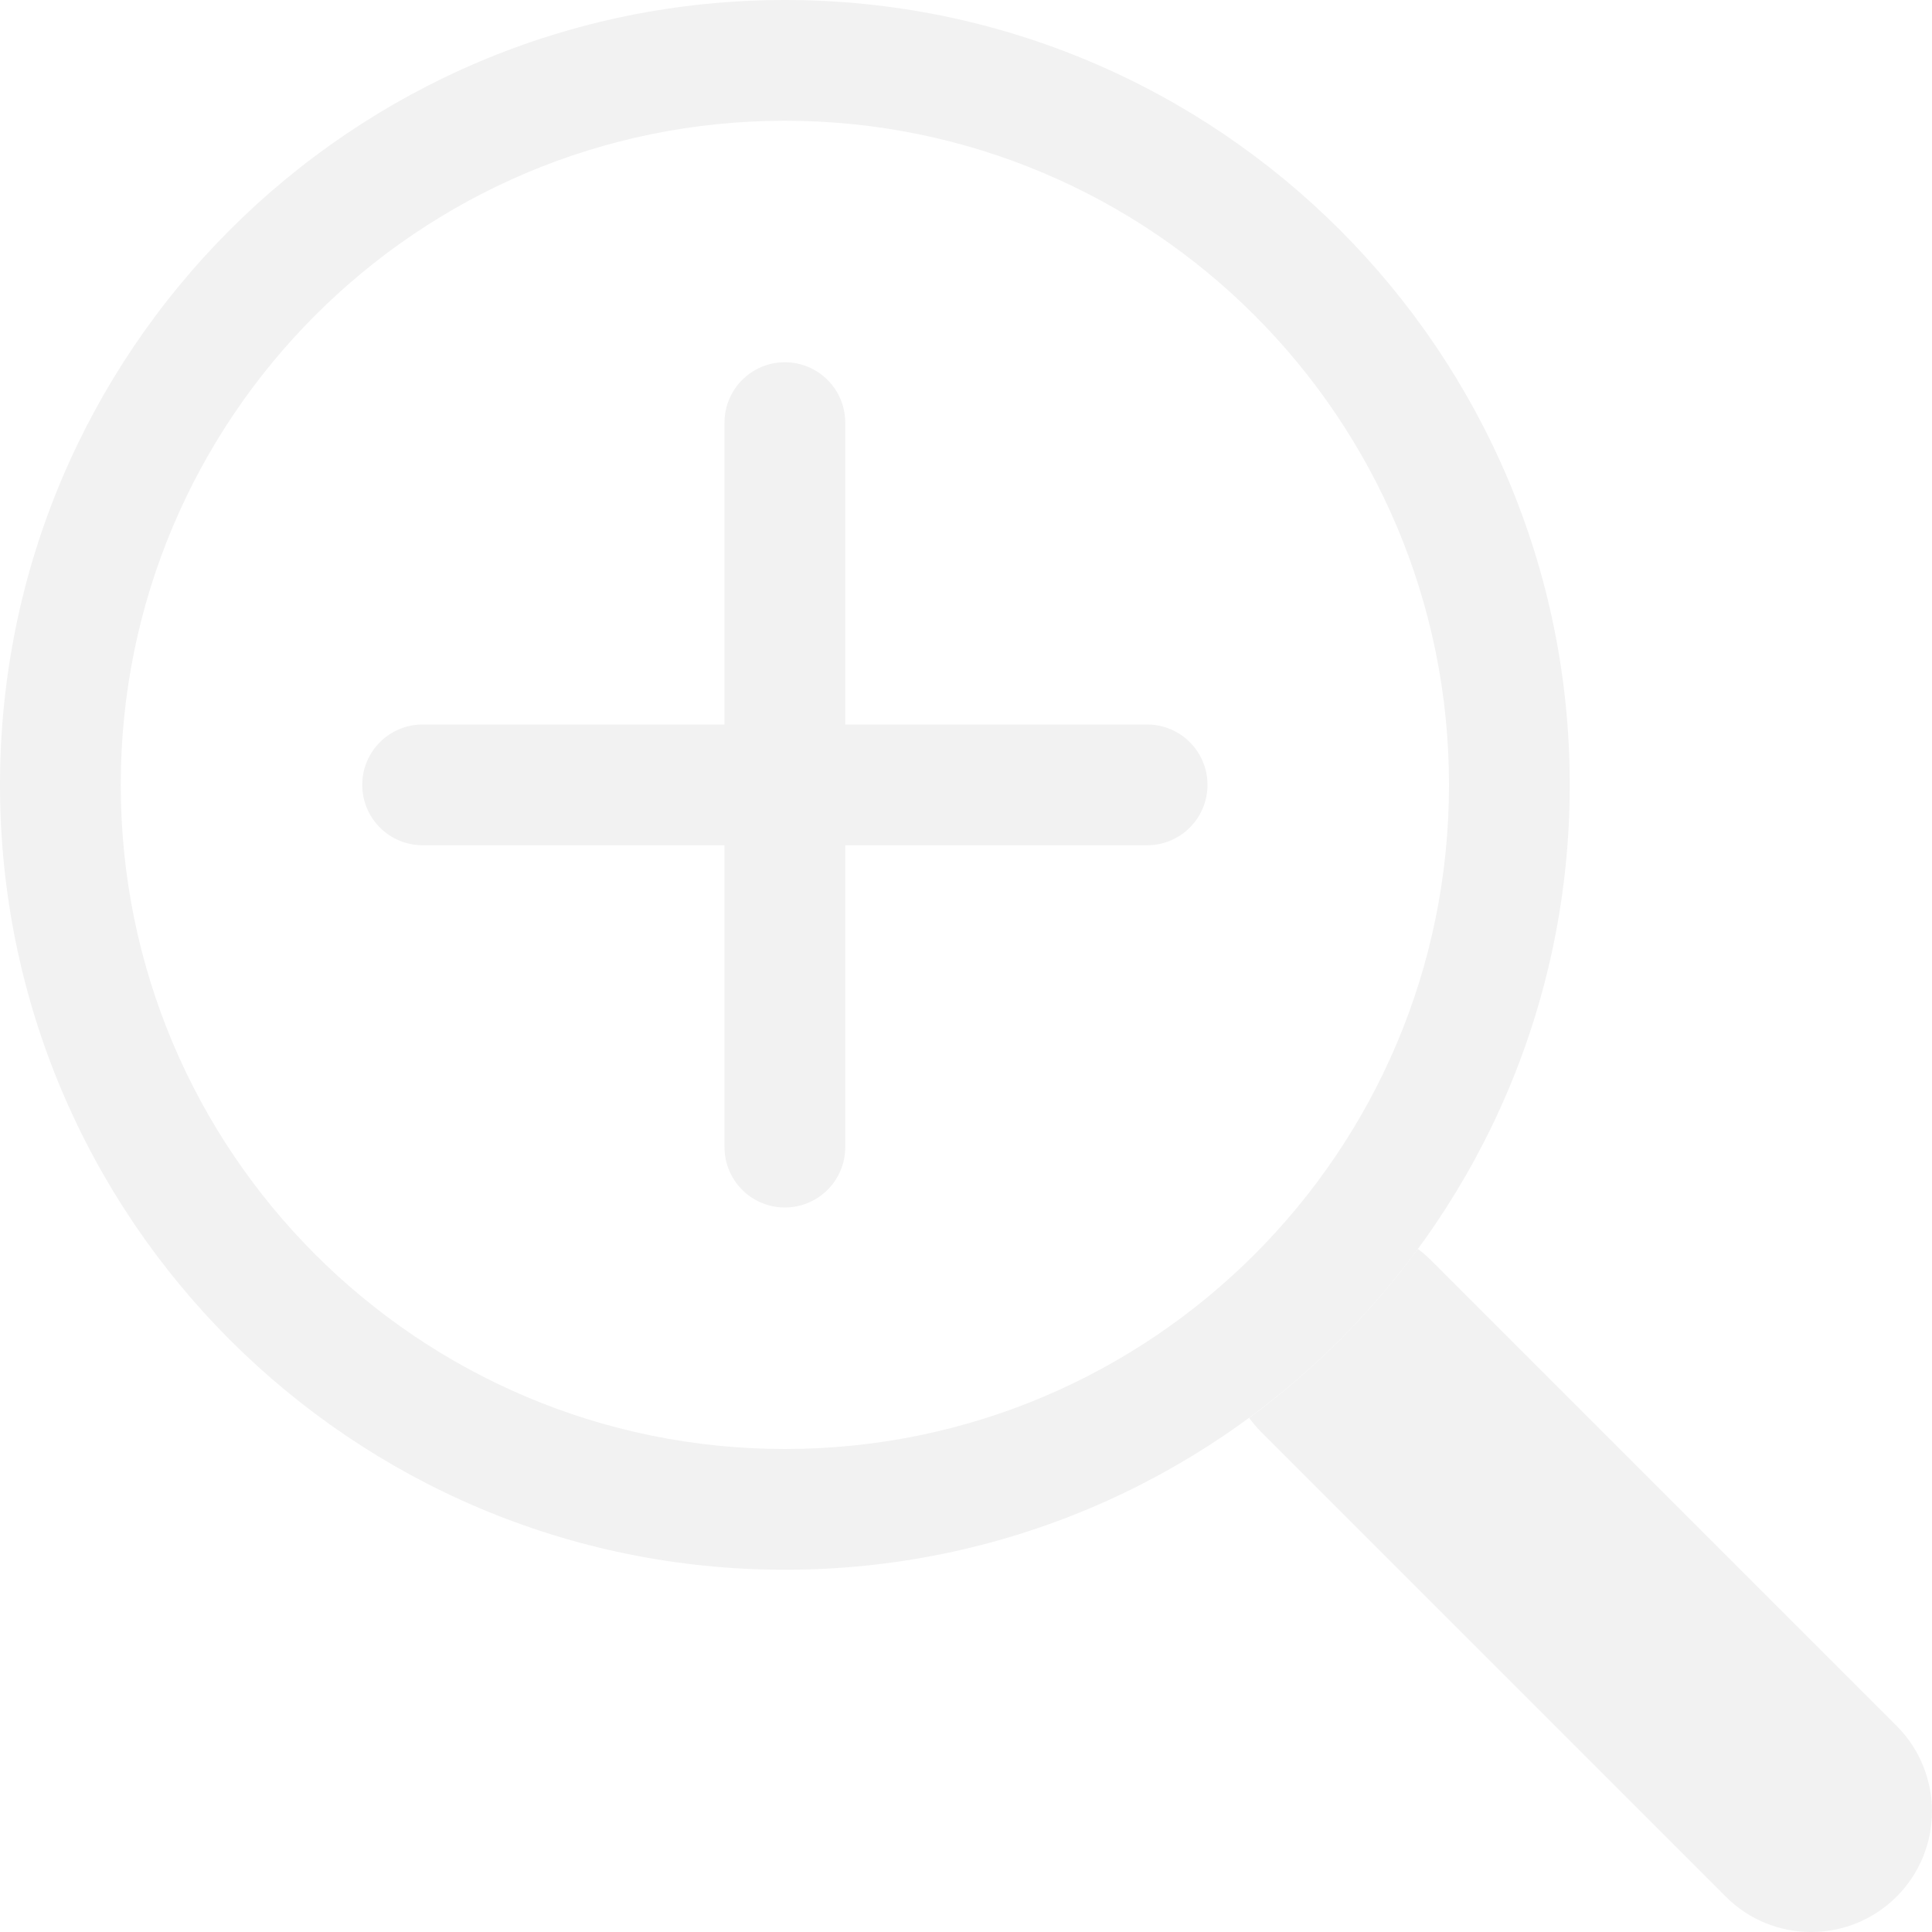
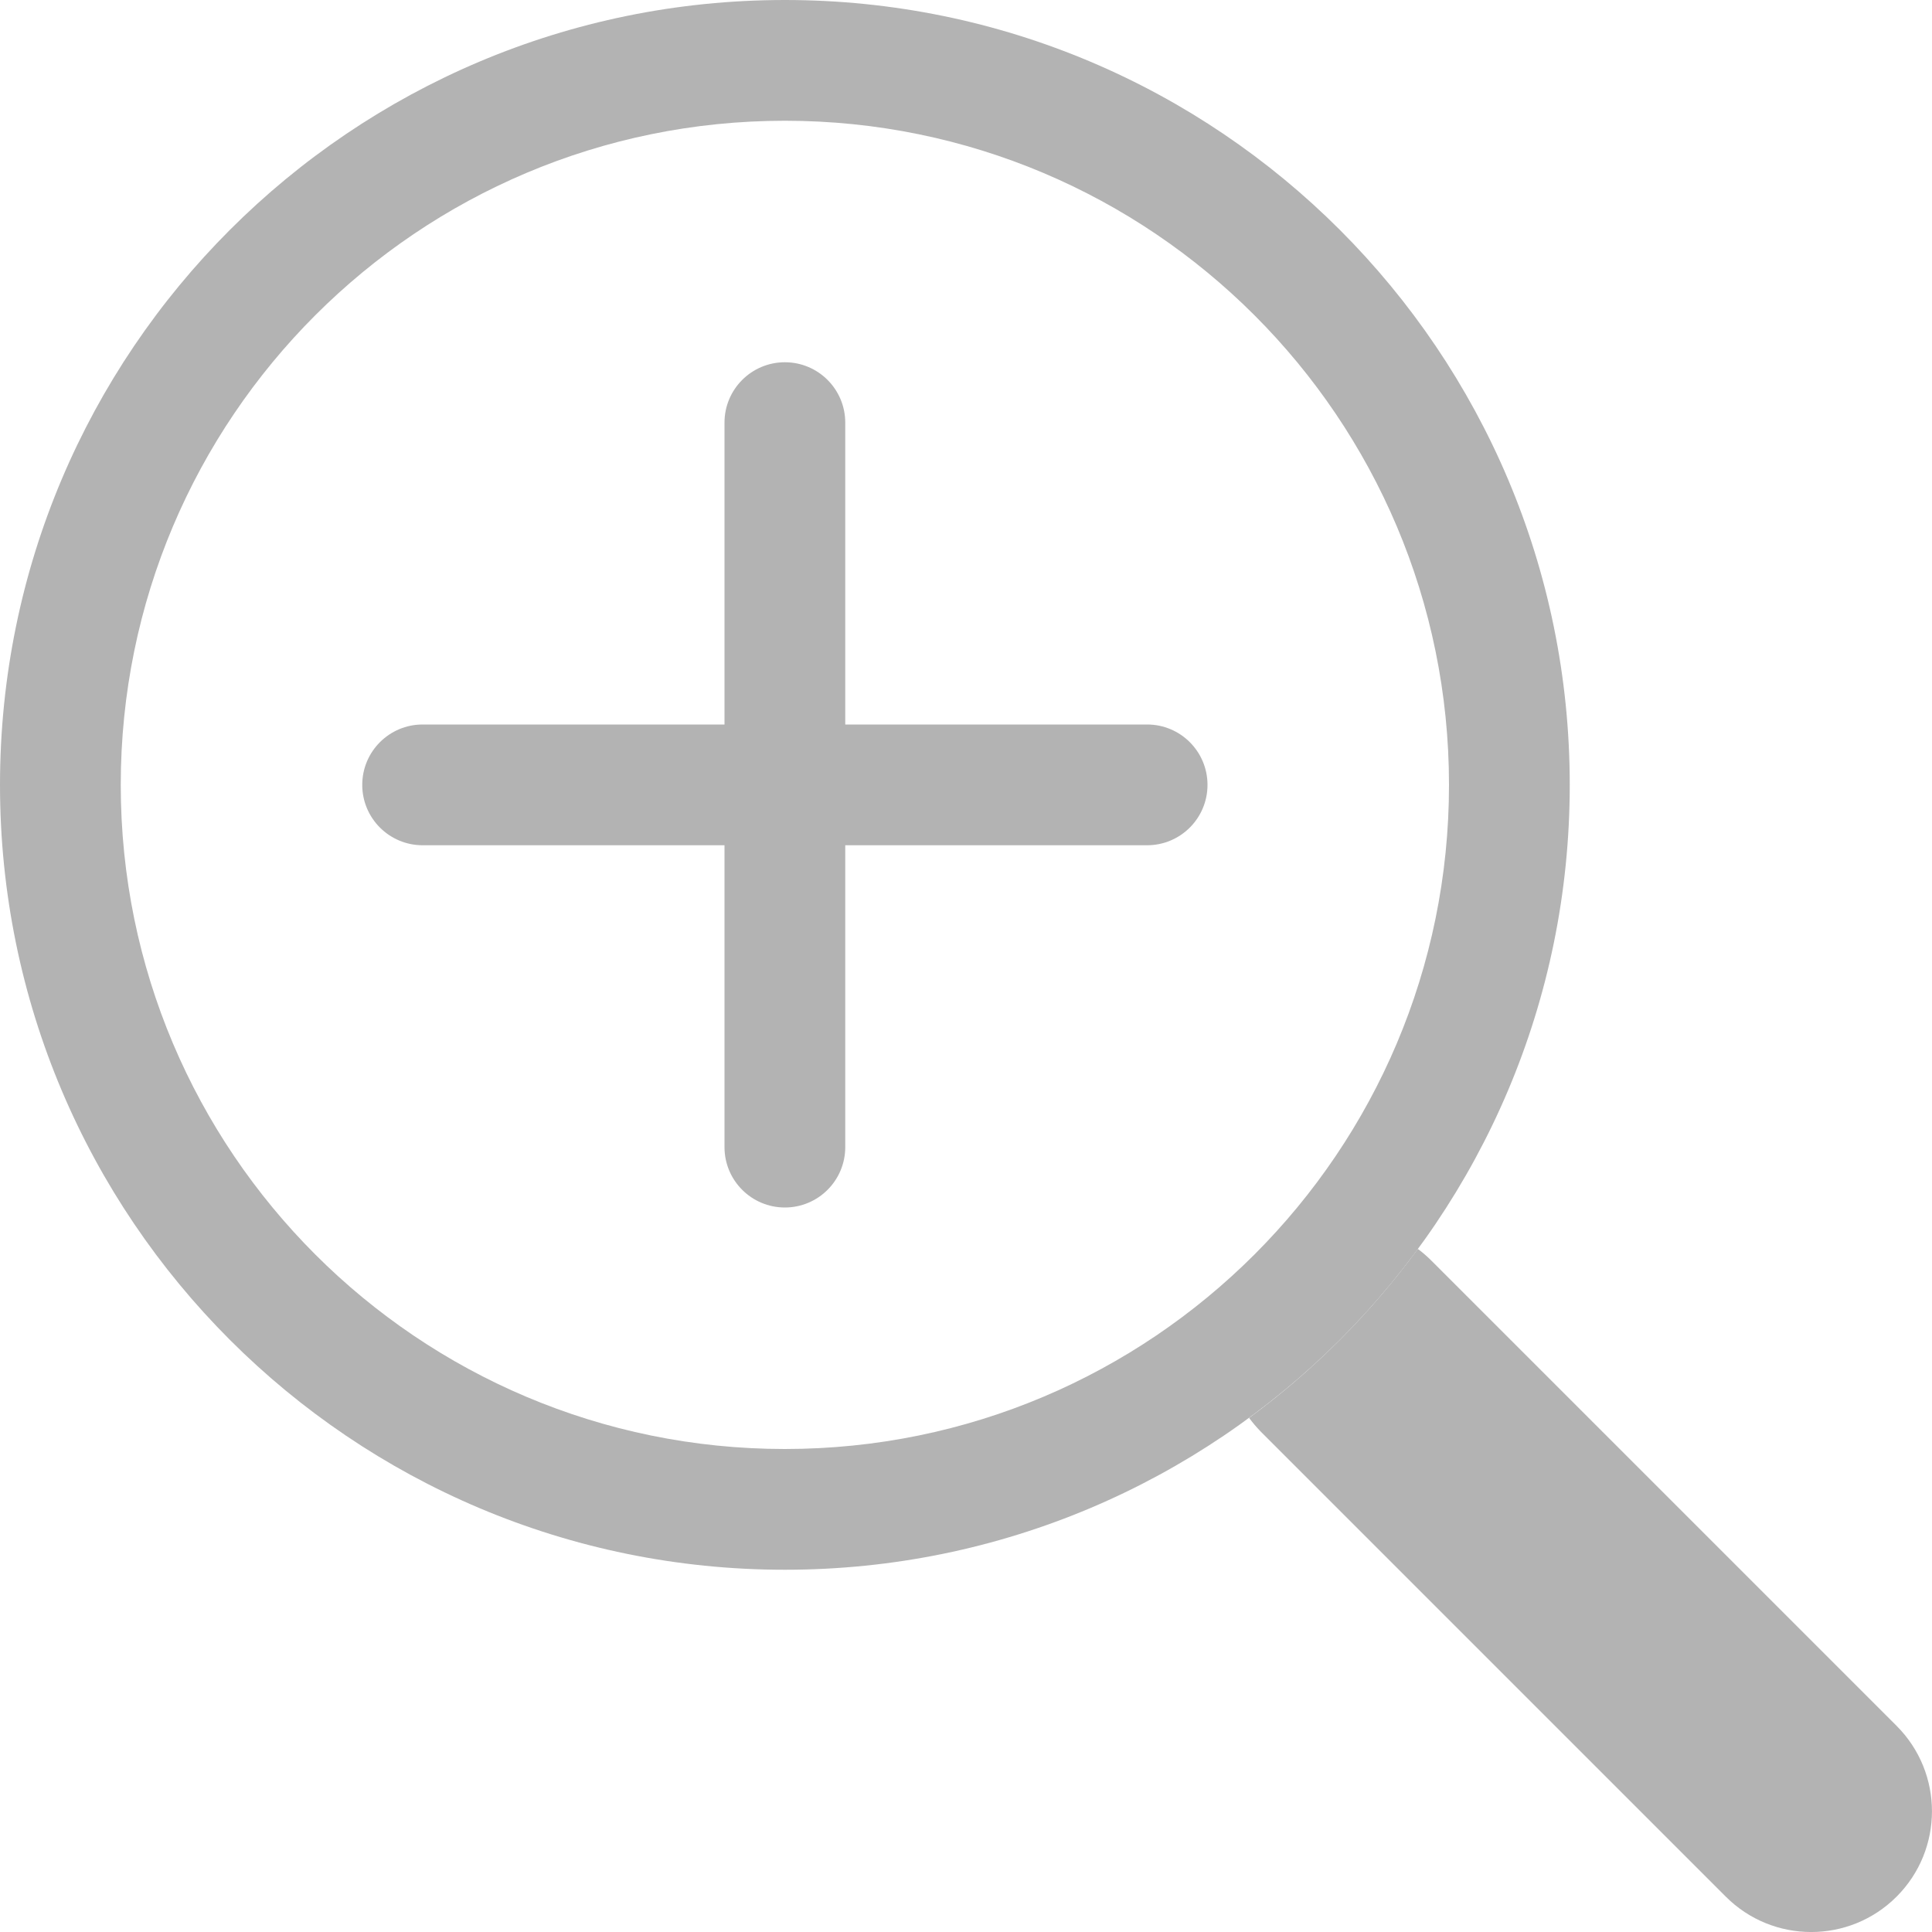
- <svg xmlns="http://www.w3.org/2000/svg" width="22" height="22" fill="#f2f2f2" class="bi bi-zoom-in" viewBox="0 0 16 16">
+ <svg xmlns="http://www.w3.org/2000/svg" width="22" height="22" fill="#b3b3b3" class="bi bi-zoom-in" viewBox="0 0 16 16">
  <path fill-rule="evenodd" d="M6.5 12a5.5 5.5 0 1 0 0-11 5.5 5.5 0 0 0 0 11zM13 6.5a6.5 6.5 0 1 1-13 0 6.5 6.5 0 0 1 13 0z" />
  <path d="M10.344 11.742c.03.04.062.078.098.115l3.85 3.85a1 1 0 0 0 1.415-1.414l-3.85-3.85a1.007 1.007 0 0 0-.115-.1 6.538 6.538 0 0 1-1.398 1.4z" />
  <path fill-rule="evenodd" d="M6.5 3a.5.5 0 0 1 .5.5V6h2.5a.5.5 0 0 1 0 1H7v2.5a.5.5 0 0 1-1 0V7H3.5a.5.5 0 0 1 0-1H6V3.5a.5.5 0 0 1 .5-.5z" />
</svg>
